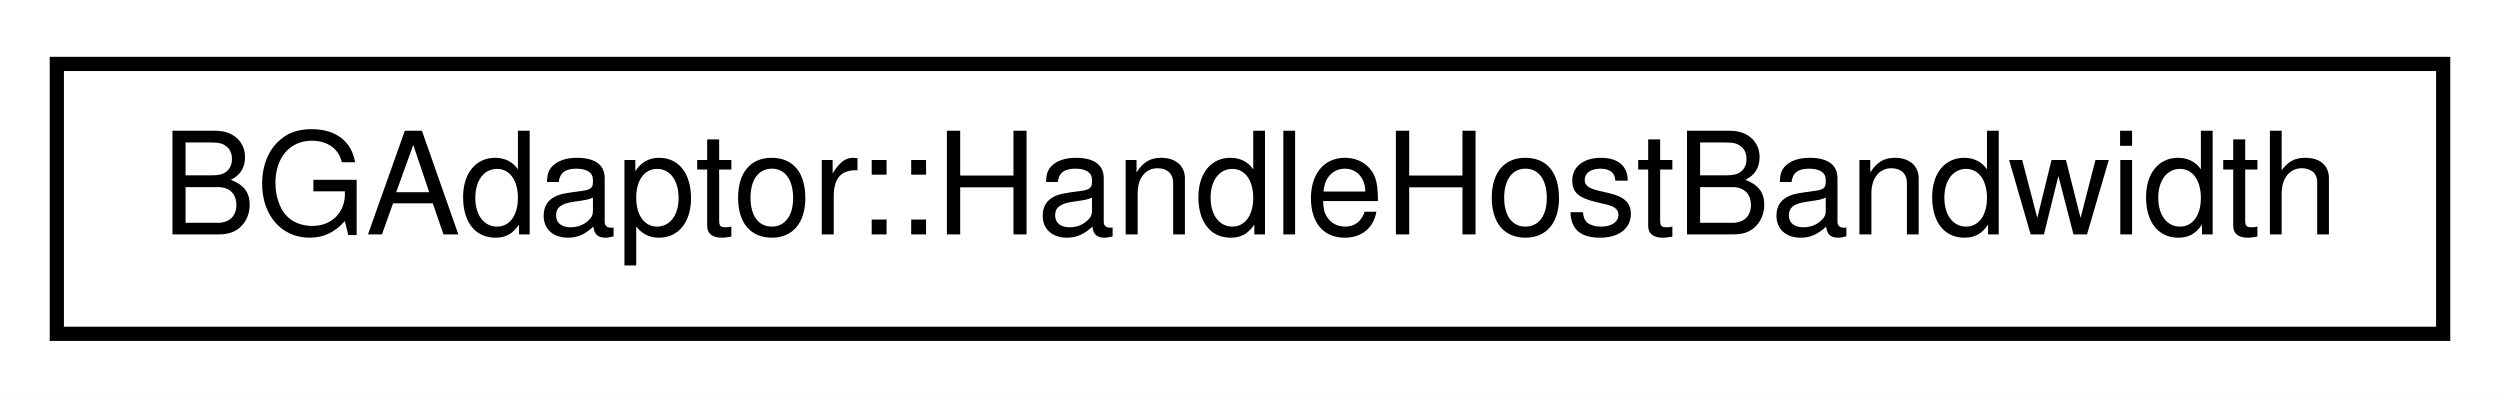
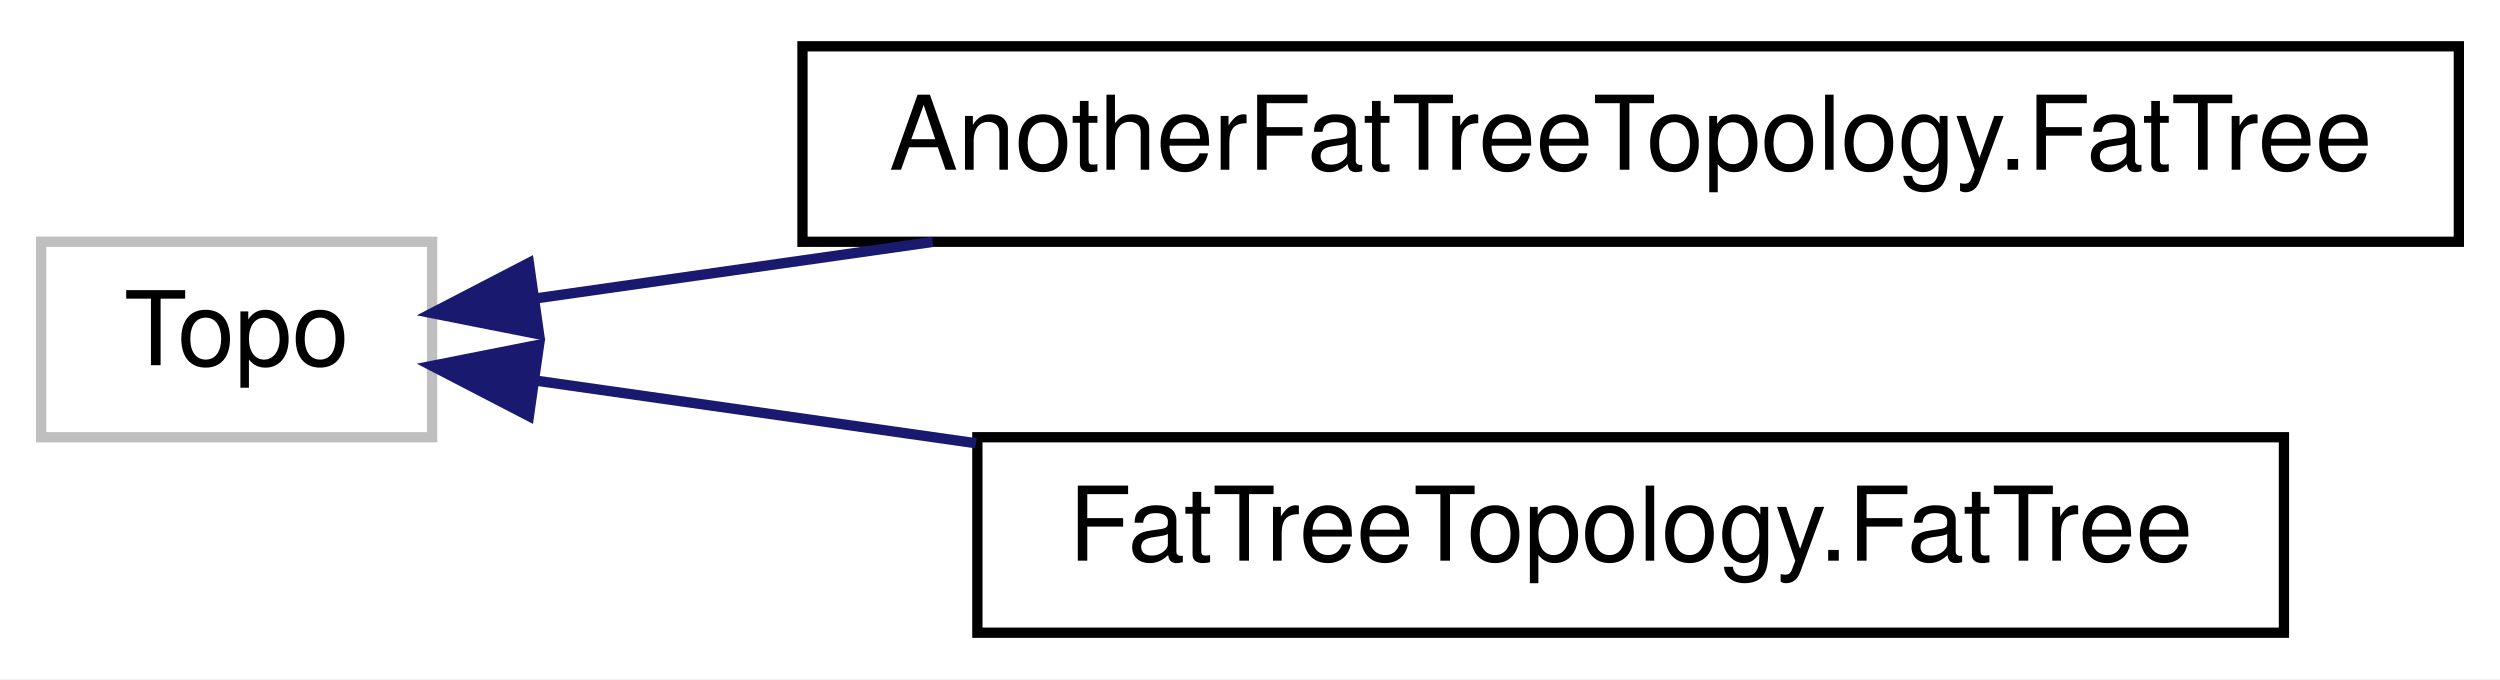
- <svg xmlns="http://www.w3.org/2000/svg" xmlns:xlink="http://www.w3.org/1999/xlink" width="176pt" height="28pt" viewBox="0.00 0.00 176.00 28.00">
-   <g id="graph0" class="graph" transform="scale(1 1) rotate(0) translate(4 24)">
-     <polygon fill="white" stroke="none" points="-4,4 -4,-24 172,-24 172,4 -4,4" />
+ <svg xmlns="http://www.w3.org/2000/svg" xmlns:xlink="http://www.w3.org/1999/xlink" width="243pt" height="66pt" viewBox="0.00 0.00 243.00 66.00">
+   <g id="graph0" class="graph" transform="scale(1 1) rotate(0) translate(4 62)">
+     <polygon fill="white" stroke="none" points="-4,4 -4,-62 239,-62 239,4 -4,4" />
    <g id="node1" class="node">
-       <g id="a_node1">
-         <a xlink:href="classBGAdaptor_1_1HandleHostBandwidth.html" target="_top" xlink:title="The HandleHostBandwidth class handles all of the hosts bandwidth. This class collects and stores each...">
-           <polygon fill="white" stroke="black" points="-1.42109e-14,-0.5 -1.42109e-14,-19.5 168,-19.5 168,-0.5 -1.42109e-14,-0.5" />
-           <text text-anchor="middle" x="84" y="-7.5" font-family="Helvetica,sans-Serif" font-size="10.00">BGAdaptor::HandleHostBandwidth</text>
+       <polygon fill="white" stroke="#bfbfbf" points="0,-19.5 0,-38.5 38,-38.5 38,-19.5 0,-19.5" />
+       <text text-anchor="middle" x="19" y="-26.5" font-family="Helvetica,sans-Serif" font-size="10.00">Topo</text>
+     </g>
+     <g id="node2" class="node">
+       <g id="a_node2">
+         <a xlink:href="classAnotherFatTreeTopology_1_1FatTree.html" target="_top" xlink:title="AnotherFatTreeTopology.FatTree">
+           <polygon fill="white" stroke="black" points="74,-38.5 74,-57.5 235,-57.5 235,-38.5 74,-38.5" />
+           <text text-anchor="middle" x="154.5" y="-45.5" font-family="Helvetica,sans-Serif" font-size="10.00">AnotherFatTreeTopology.FatTree</text>
        </a>
      </g>
    </g>
+     <g id="edge1" class="edge">
+       <path fill="none" stroke="midnightblue" d="M48.103,-33C59.438,-34.613 73.042,-36.549 86.651,-38.486" />
+       <polygon fill="midnightblue" stroke="midnightblue" points="48.398,-29.506 38.004,-31.562 47.411,-36.437 48.398,-29.506" />
+     </g>
+     <g id="node3" class="node">
+       <g id="a_node3">
+         <a xlink:href="classFatTreeTopology_1_1FatTree.html" target="_top" xlink:title="FatTreeTopology.FatTree">
+           <polygon fill="white" stroke="black" points="91,-0.5 91,-19.5 218,-19.5 218,-0.5 91,-0.5" />
+           <text text-anchor="middle" x="154.5" y="-7.5" font-family="Helvetica,sans-Serif" font-size="10.00">FatTreeTopology.FatTree</text>
+         </a>
+       </g>
+     </g>
+     <g id="edge2" class="edge">
+       <path fill="none" stroke="midnightblue" d="M48.197,-24.987C60.685,-23.21 75.912,-21.043 90.862,-18.915" />
+       <polygon fill="midnightblue" stroke="midnightblue" points="47.411,-21.563 38.004,-26.438 48.398,-28.494 47.411,-21.563" />
+     </g>
  </g>
</svg>
